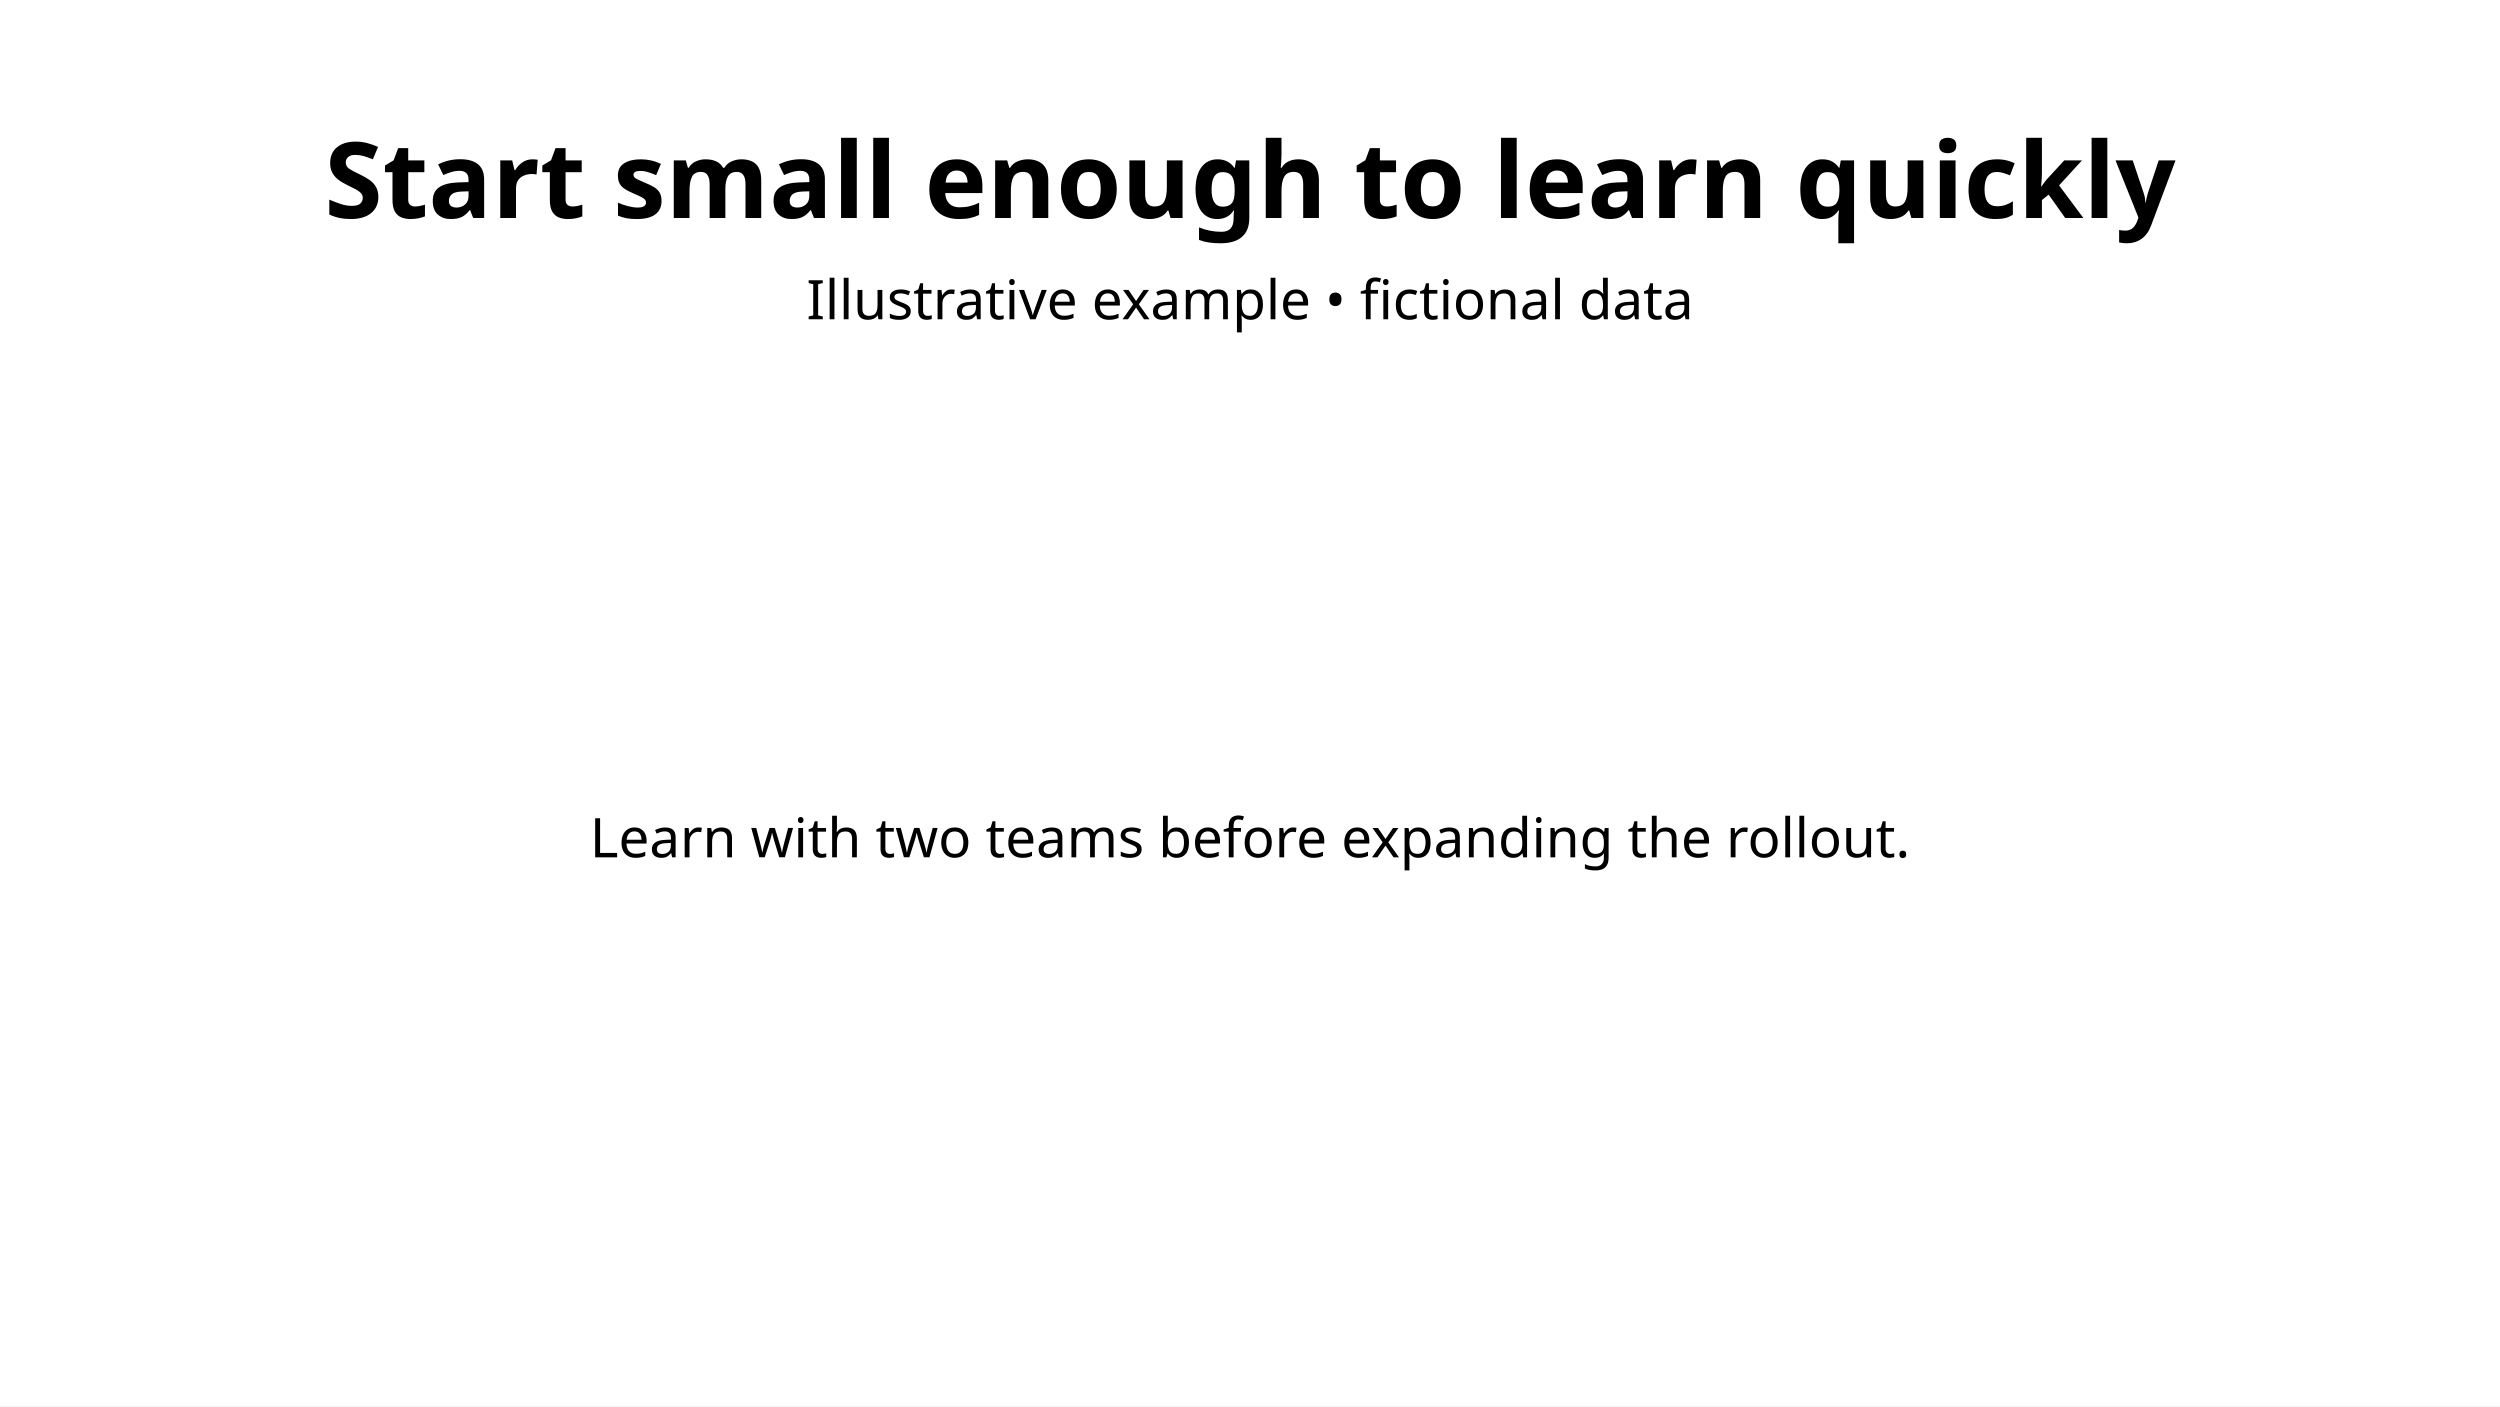
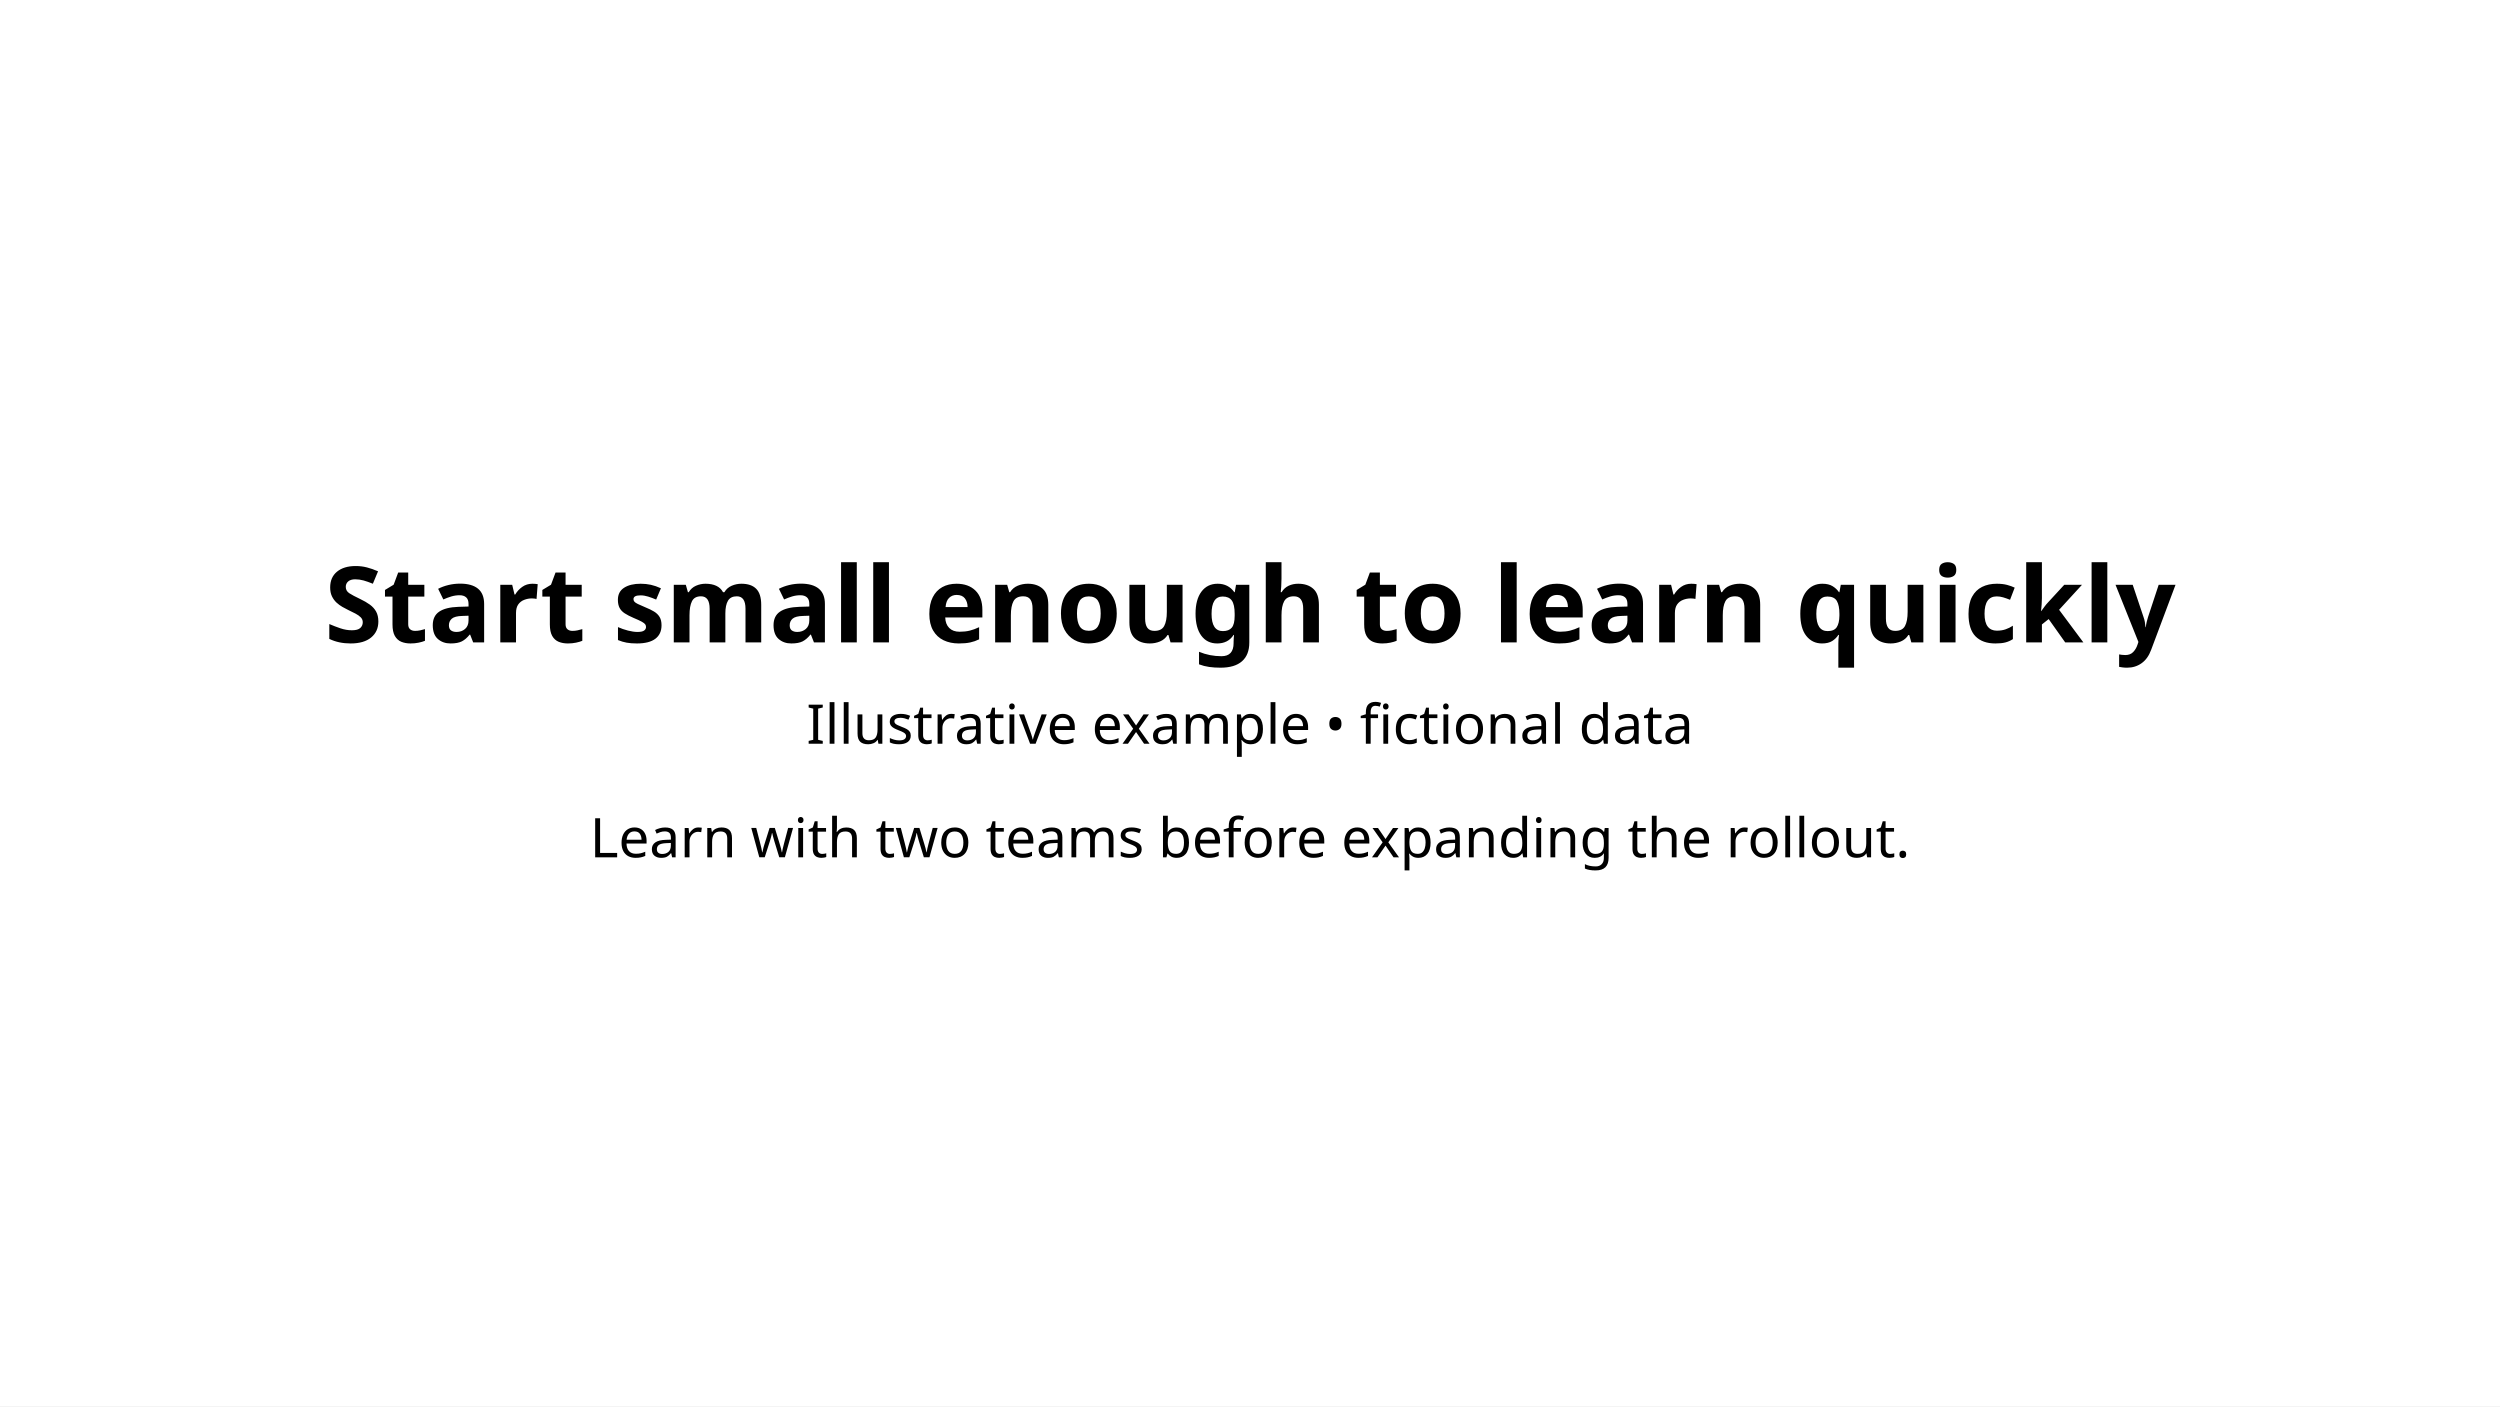
<svg xmlns="http://www.w3.org/2000/svg" aria-label="Start small enough to learn quickly" aria-roledescription="slide" height="720" role="group" viewBox="0 0 1280 720" width="1280">
  <rect aria-hidden="true" fill="#FFFFFF" height="720" opacity="1" width="1280" x="0" y="0" />
  <g>
-     <text fill="#000000" font-family="Aptos Display, sans-serif" font-size="54" font-weight="700" style="white-space:pre" text-anchor="middle" x="640" xml:space="preserve" y="111.6">Start small enough to learn quickly</text>
+     <text fill="#000000" font-family="Aptos Display, sans-serif" font-size="54" font-weight="700" style="white-space:pre" text-anchor="middle" x="640" xml:space="preserve" y="328.9">Start small enough to learn quickly</text>
  </g>
  <g>
-     <text fill="#000000" font-family="Aptos, sans-serif" font-size="28" font-weight="400" style="white-space:pre" text-anchor="middle" x="640" xml:space="preserve" y="163.48">Illustrative example • fictional data</text>
+     <text fill="#000000" font-family="Aptos, sans-serif" font-size="28" font-weight="400" style="white-space:pre" text-anchor="middle" x="640" xml:space="preserve" y="380.78">Illustrative example • fictional data</text>
  </g>
  <g>
    <text fill="#000000" font-family="Aptos, sans-serif" font-size="28" font-weight="400" style="white-space:pre" text-anchor="middle" x="640" xml:space="preserve" y="438.94">Learn with two teams before expanding the rollout.</text>
  </g>
</svg>
